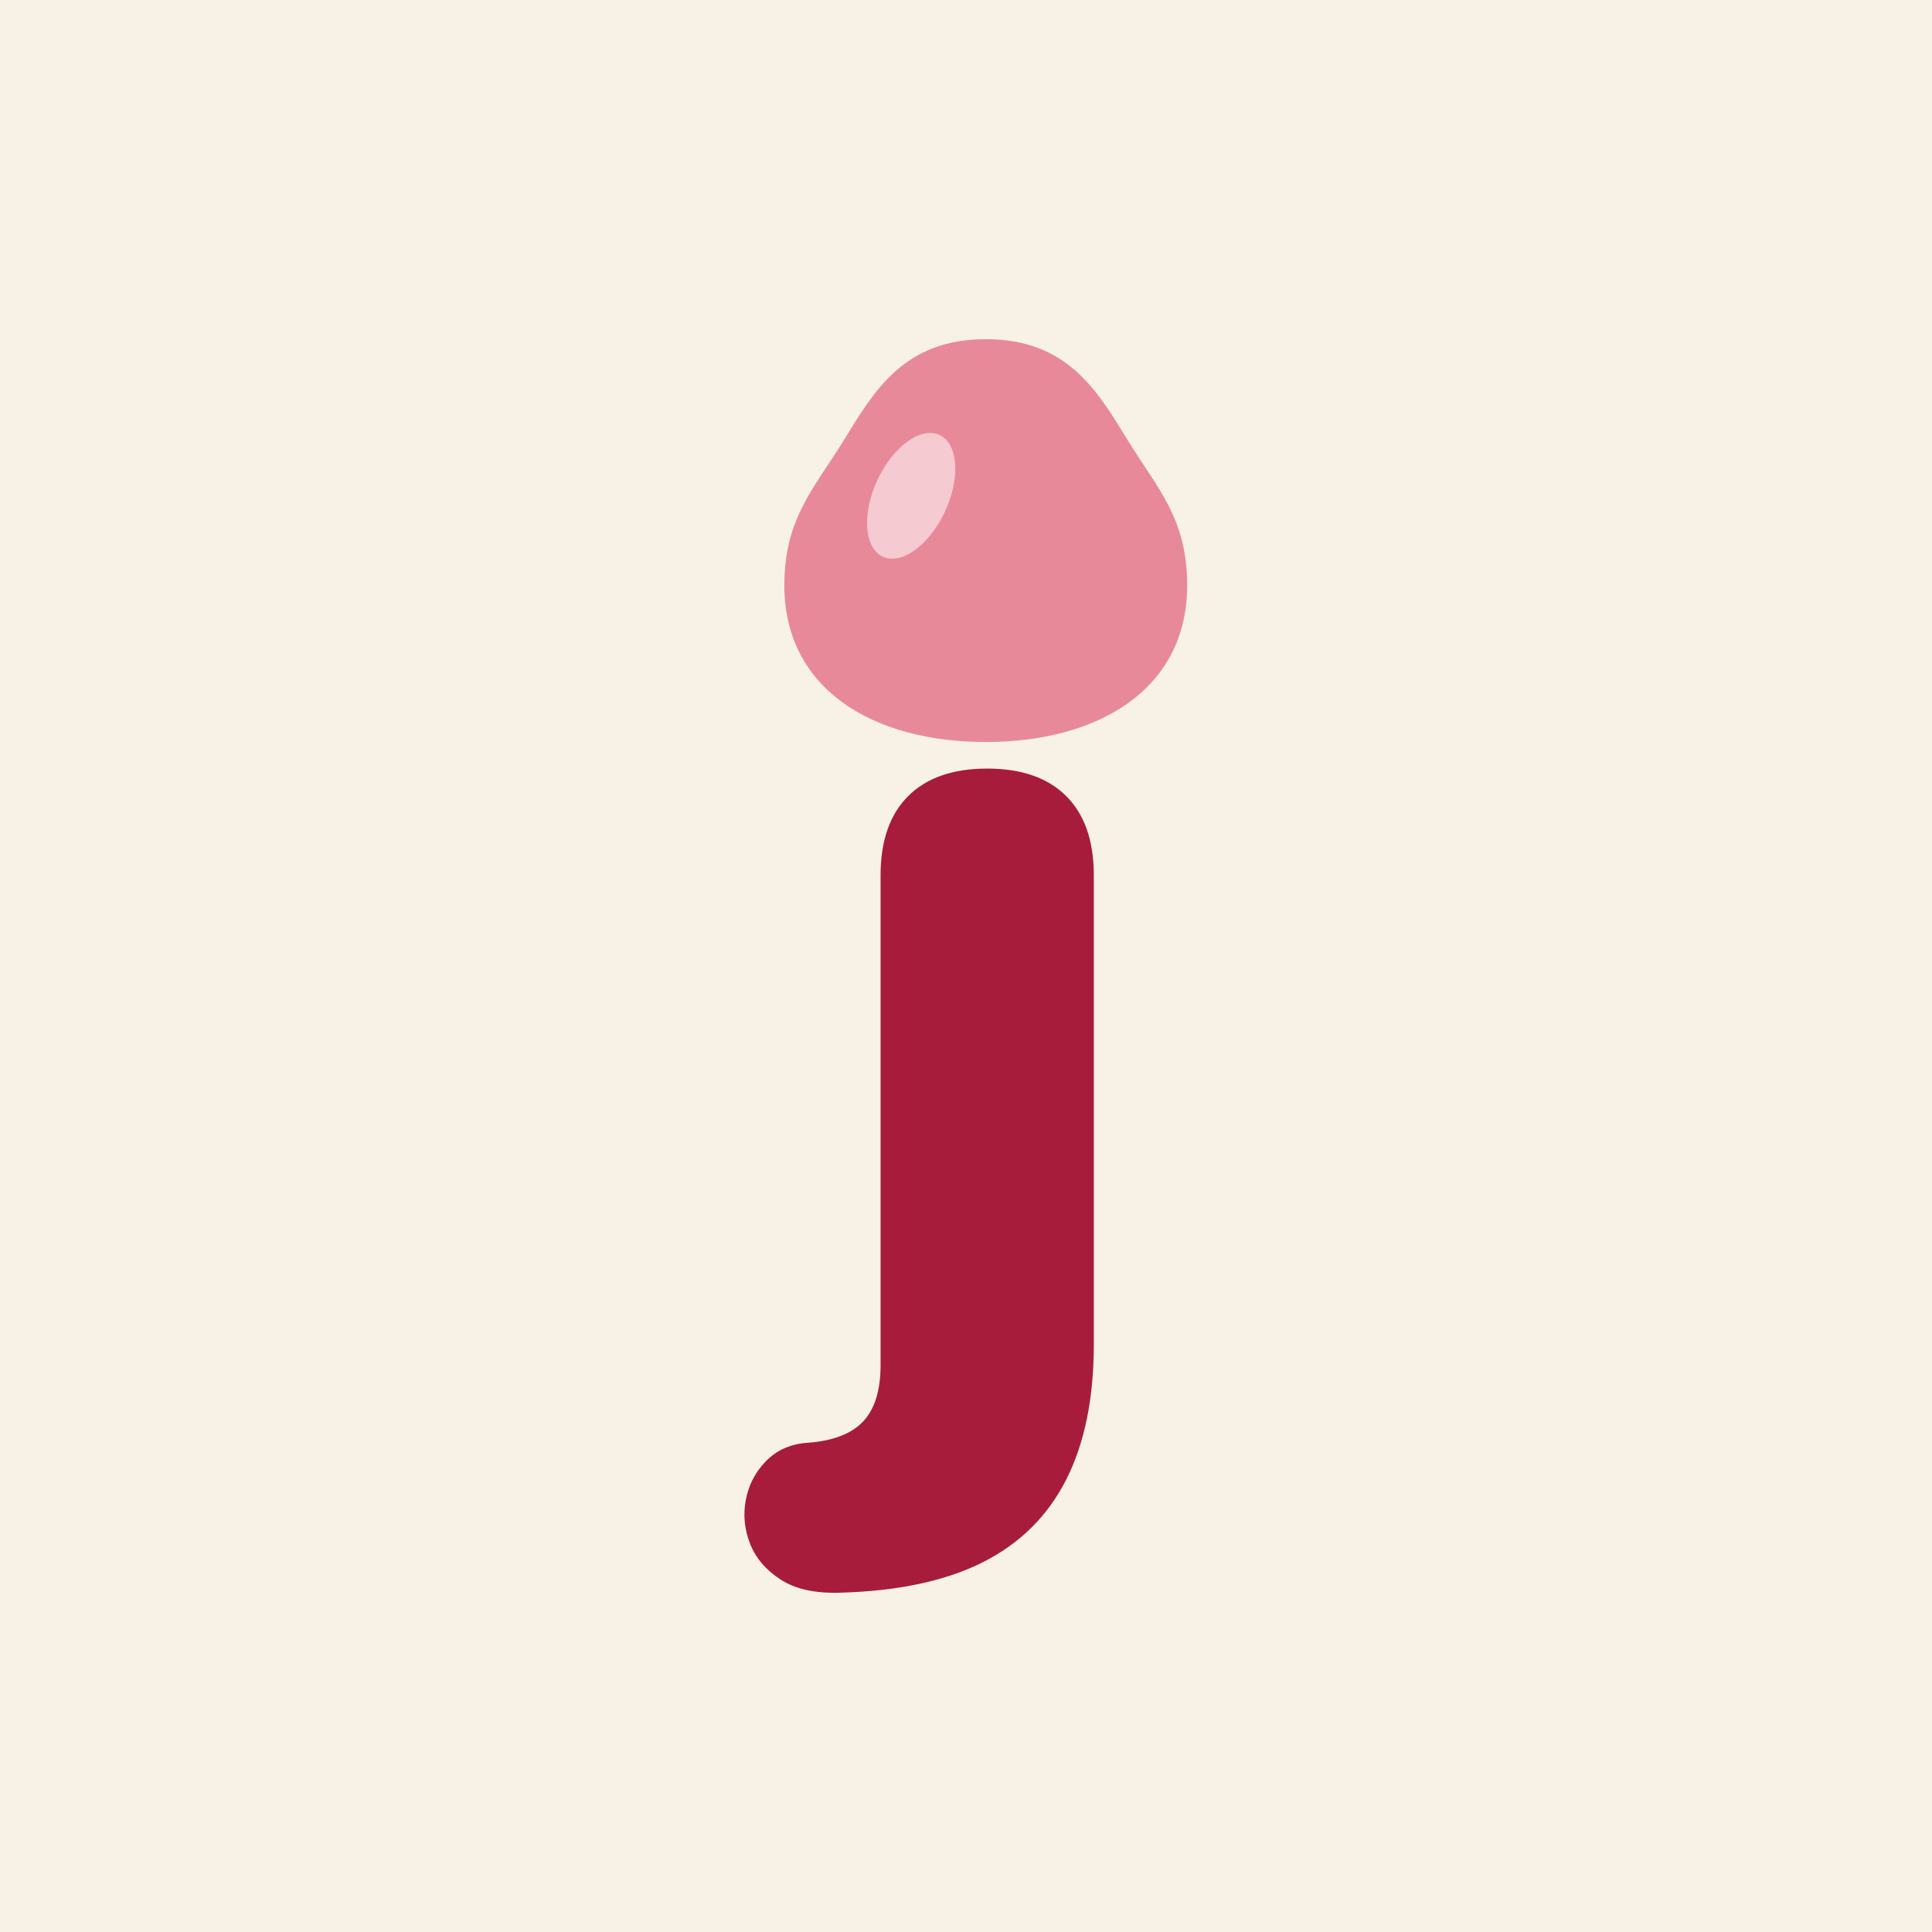
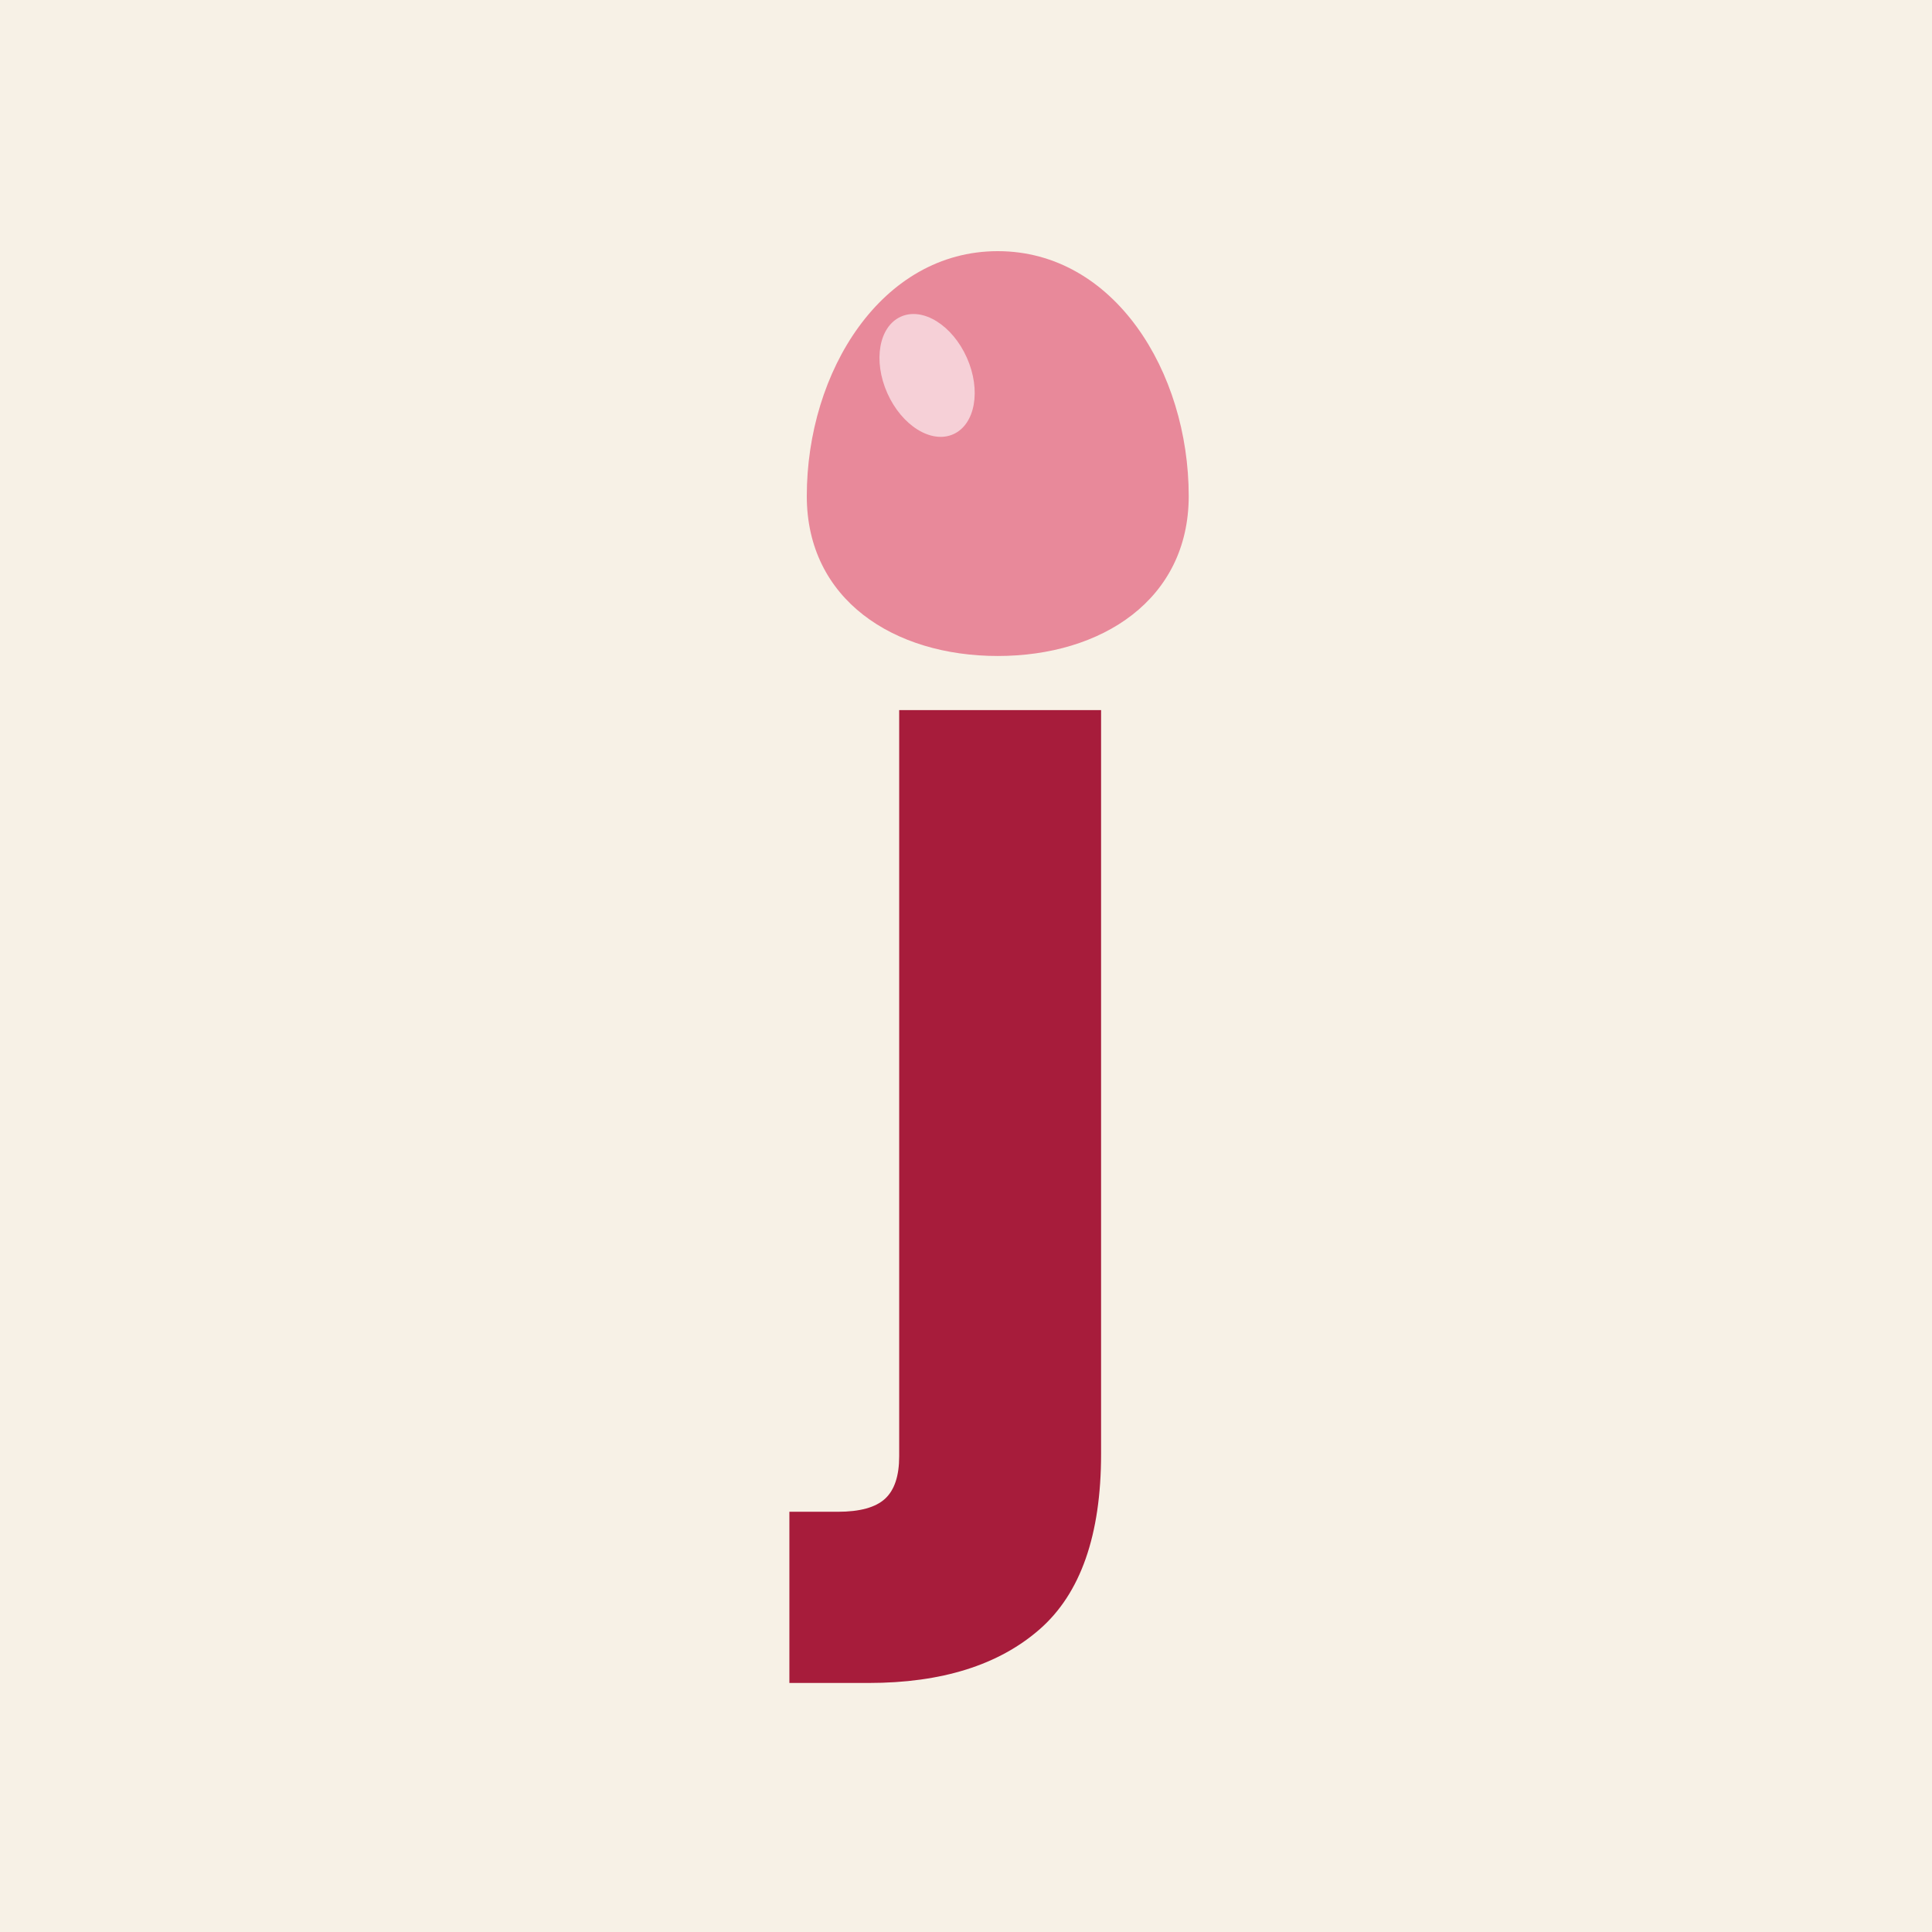
- <svg xmlns="http://www.w3.org/2000/svg" viewBox="0 0 1080 1080" width="1080" height="1080" role="img" aria-label="JellyFit">
-   <rect width="1080" height="1080" rx="0" fill="#F7F1E6" />
-   <path d="M15.4 125.22Q-5.36 125.88 -17.74 117.85Q-30.13 109.81 -34.82 97.76Q-39.51 85.71 -37.16 73.32Q-34.82 60.93 -26.11 51.89Q-17.41 42.85 -4.02 41.52Q18.08 40.18 28.12 29.8Q38.17 19.42 38.17 -2.01V-275.88Q38.17 -304.67 53.57 -320.07Q68.97 -335.47 97.76 -335.47Q126.55 -335.47 141.96 -320.07Q157.36 -304.67 157.36 -275.88V-13.39Q157.36 31.47 141.96 61.94Q126.55 92.4 95.42 108.14Q64.28 123.88 15.4 125.22Z" transform="translate(454.08 765.11)" fill="#A71C3B" />
-   <g transform="translate(454.08 765.11)">
-     <g transform="translate(-36.47 -596.36) scale(4.17)">
-       <path d="M32 5c11 0 15 7 19 13.5S59 29 59 38c0 14-12 21-27 21S5 52 5 38c0-9 4-13 8-19.5S21 5 32 5z" fill="#E8899A" />
-       <ellipse cx="22" cy="26" rx="5" ry="9" fill="#fff" fill-opacity=".55" transform="rotate(25 22 26)" />
-     </g>
-   </g>
+ <svg xmlns="http://www.w3.org/2000/svg" width="1080" height="1080" viewBox="0 0 1080 1080" role="img" aria-label="JellyFit">
+   <rect width="1080" height="1080" fill="#F7F1E6" />
+   <path d="M233 -72Q233 -175 181.0 -220.5Q129 -266 36 -266H-31V-121H10Q38 -121 50.0 -110.0Q62 -99 62 -74V558H233Z" fill="#A71C3B" transform="translate(461.73,765.23) scale(0.66,-0.66)" />
+   <path d="M557.75,140.40 C622.65,140.40 664.50,207.61 664.50,277.31 C664.50,335.24 615.82,366.70 557.75,366.70 C499.68,366.70 451.00,335.24 451.00,277.31 C451.00,207.61 492.85,140.40 557.75,140.40 Z" fill="#E8899A" />
+   <ellipse cx="518.25" cy="209.87" rx="24.34" ry="35.98" fill="#FFFFFF" opacity=".6" transform="rotate(-24 518.25 209.87)" />
</svg>
